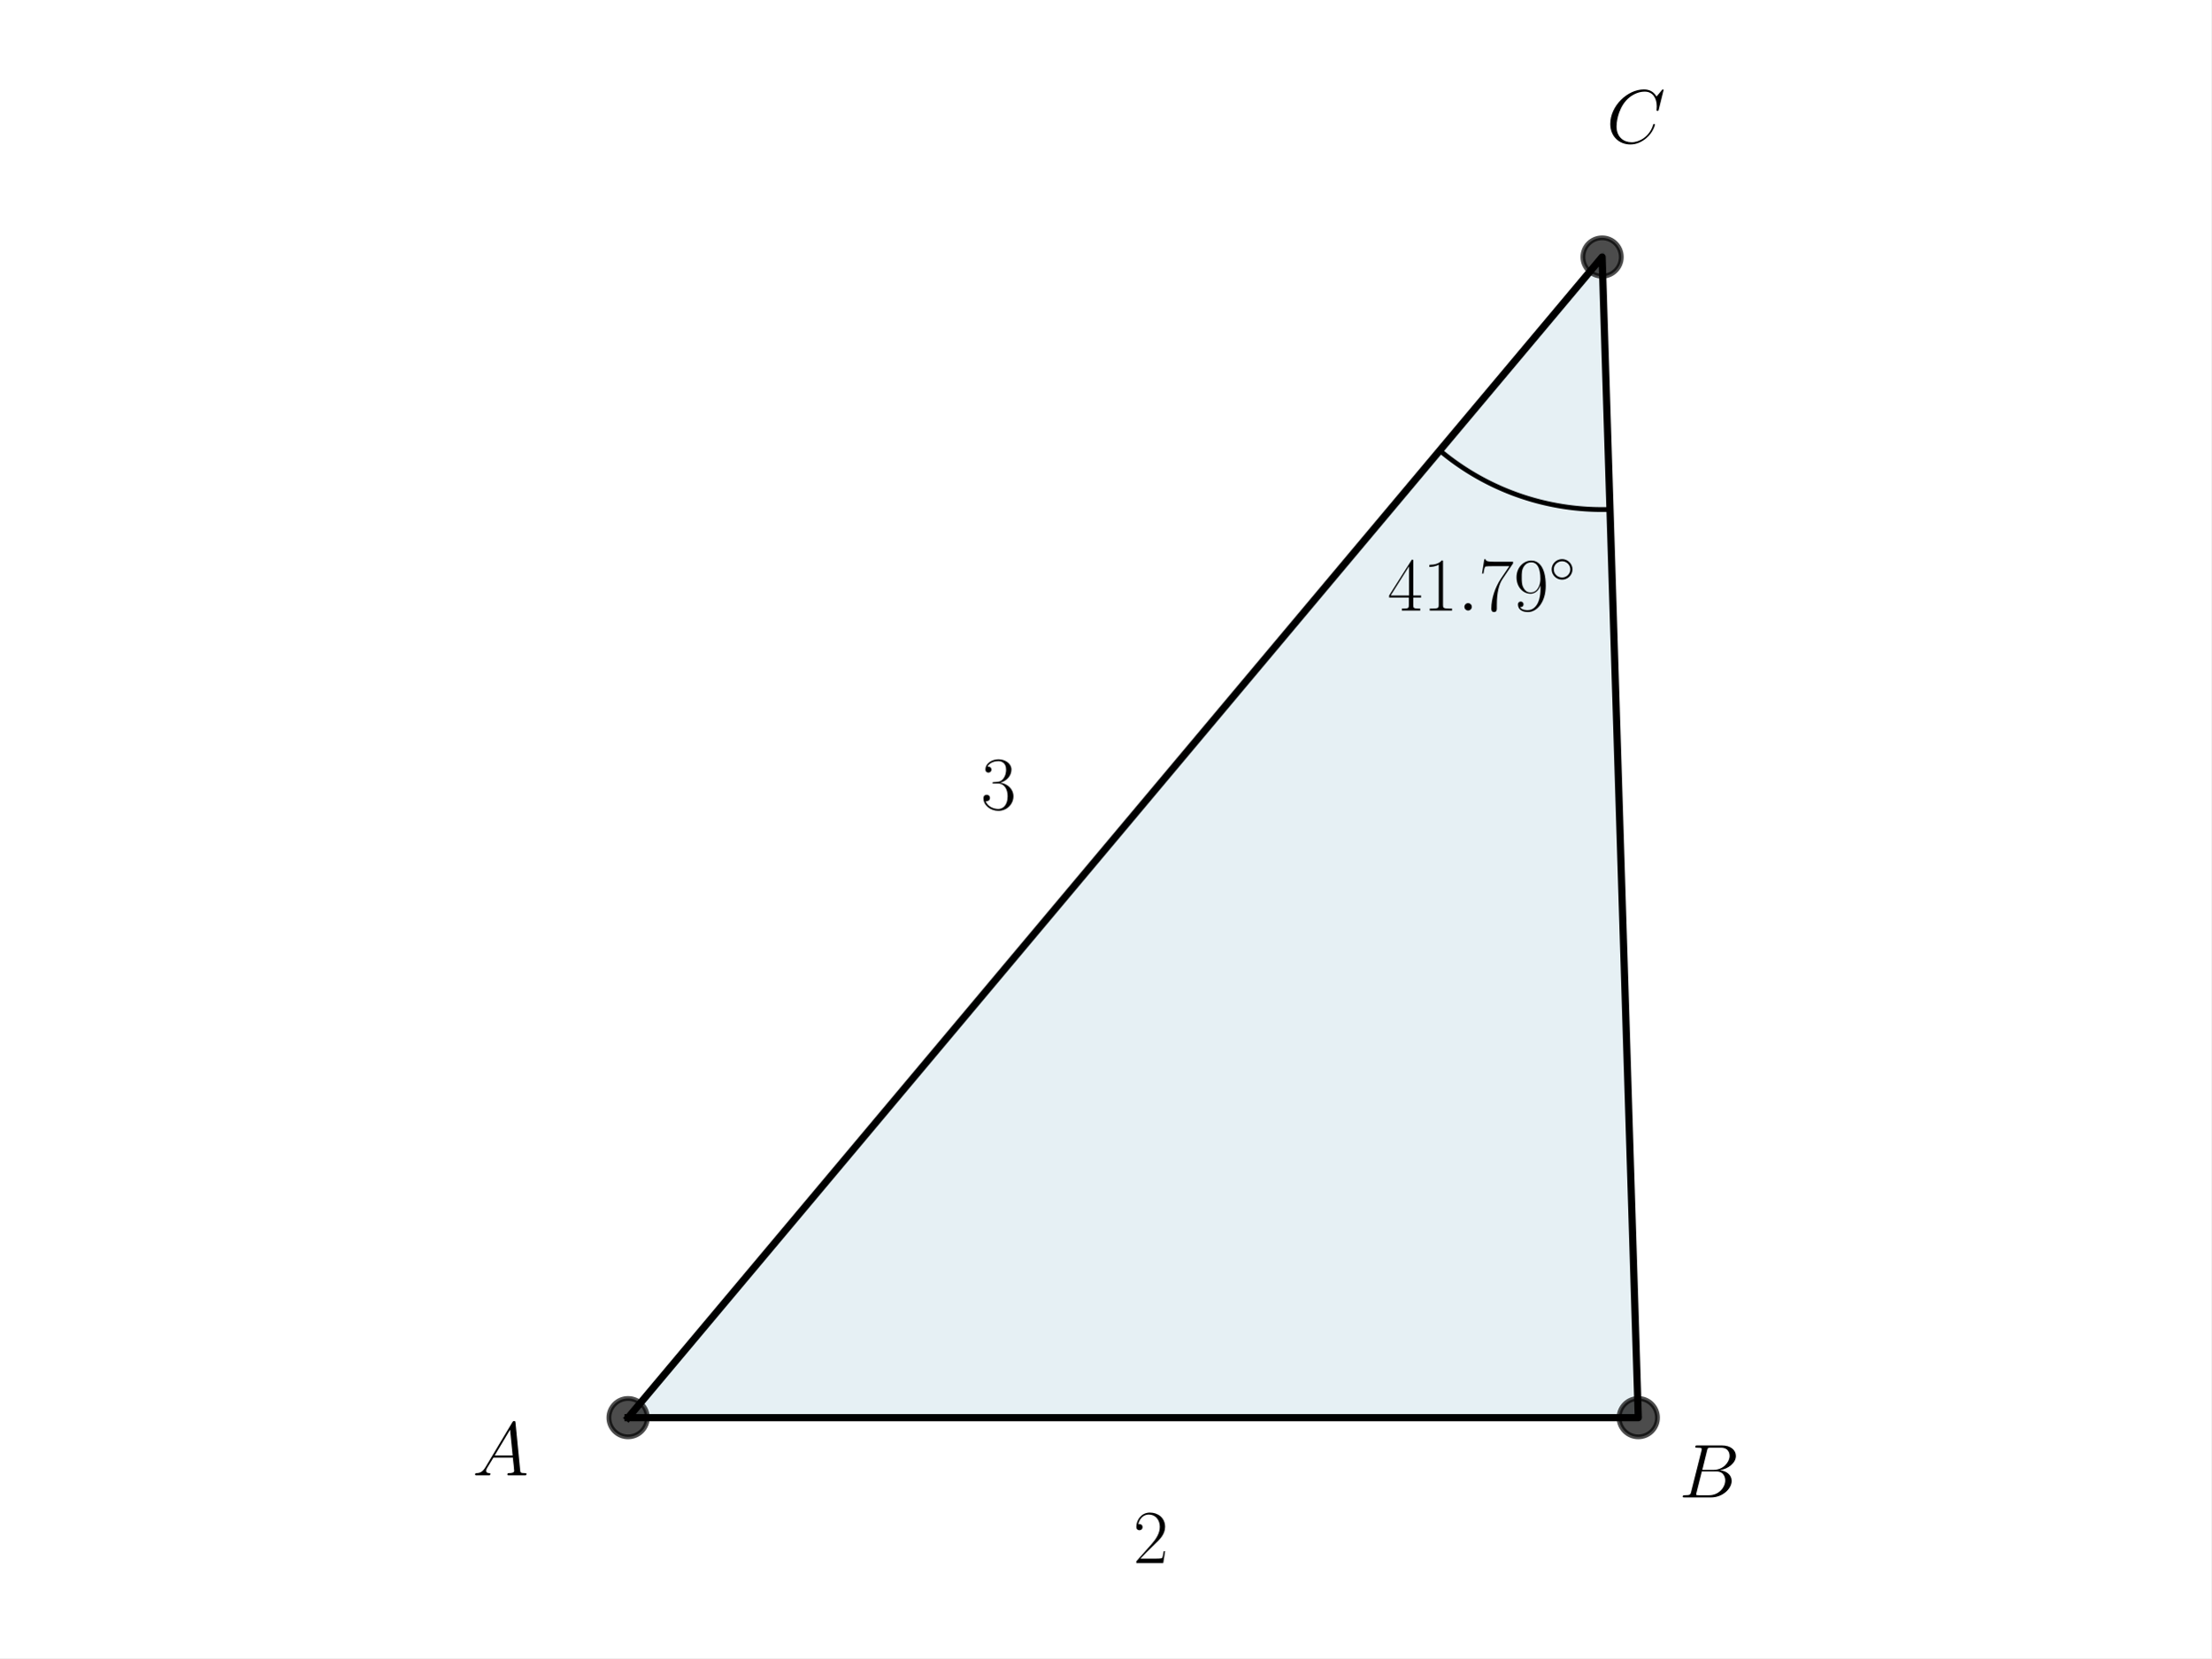
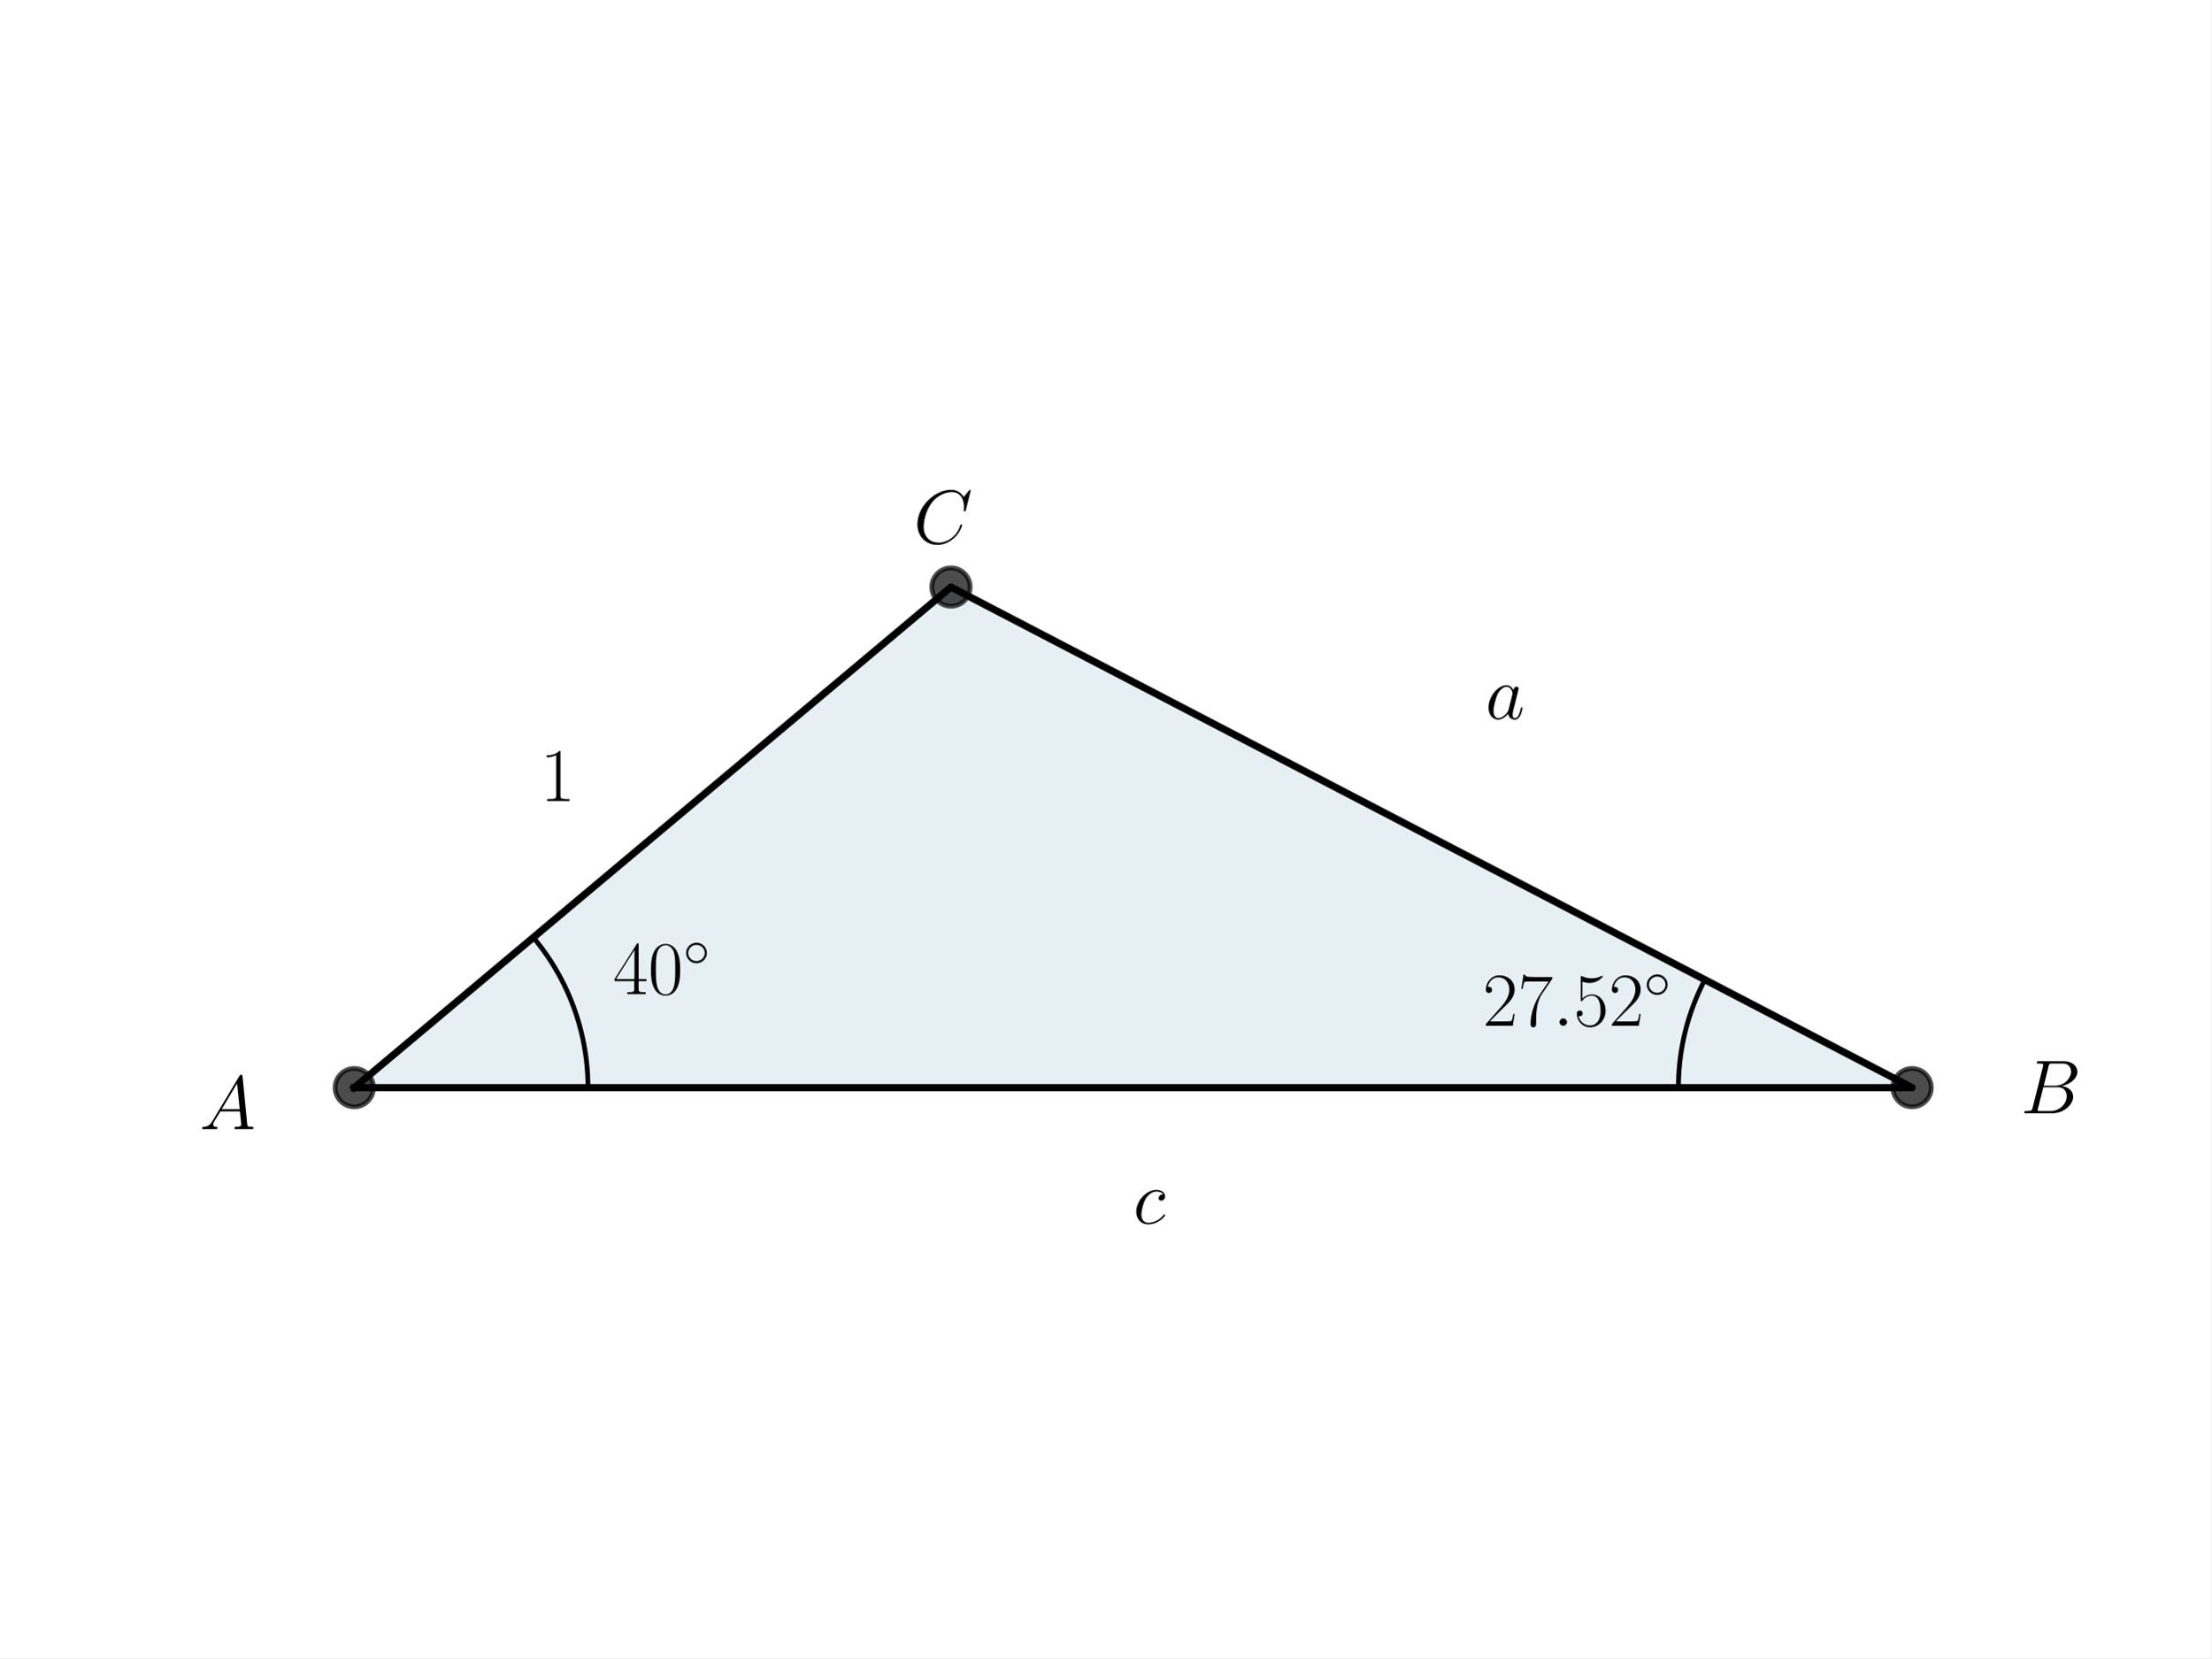
<svg xmlns="http://www.w3.org/2000/svg" xmlns:xlink="http://www.w3.org/1999/xlink" width="460.8pt" height="345.6pt" viewBox="0 0 460.8 345.6" version="1.1">
  <defs>
    <style type="text/css">*{stroke-linejoin: round; stroke-linecap: butt}</style>
  </defs>
  <g id="figure_1">
    <g id="patch_1">
      <path d="M 0 345.6  L 460.8 345.6  L 460.8 0  L 0 0  z " style="fill: #ffffff" />
    </g>
    <g id="axes_1">
      <g id="patch_2">
-         <path d="M 130.892 295.488  L 341.428 295.488  L 333.887 53.568  z " clip-path="url(#pca6cbcee23)" style="fill: #00648c; opacity: 0.1; stroke: #00648c; stroke-linejoin: miter" />
+         <path d="M 73.833 226.699  L 398.487 226.699  L 198.183 122.357  z " clip-path="url(#p02b355c25b)" style="fill: #00648c; opacity: 0.1; stroke: #00648c; stroke-linejoin: miter" />
      </g>
      <g id="line2d_1">
-         <path d="M 130.892 295.488  L 341.428 295.488  L 333.887 53.568  L 130.892 295.488  " clip-path="url(#pca6cbcee23)" style="fill: none; stroke: #000000; stroke-width: 1.5; stroke-linecap: square" />
+         <path d="M 73.833 226.699  L 398.487 226.699  L 198.183 122.357  L 73.833 226.699  " clip-path="url(#p02b355c25b)" style="fill: none; stroke: #000000; stroke-width: 1.5; stroke-linecap: square" />
      </g>
      <g id="line2d_2">
        <defs>
-           <path id="mc957367270" d="M 0 4  C 1.061 4 2.078 3.579 2.828 2.828  C 3.579 2.078 4 1.061 4 0  C 4 -1.061 3.579 -2.078 2.828 -2.828  C 2.078 -3.579 1.061 -4 0 -4  C -1.061 -4 -2.078 -3.579 -2.828 -2.828  C -3.579 -2.078 -4 -1.061 -4 0  C -4 1.061 -3.579 2.078 -2.828 2.828  C -2.078 3.579 -1.061 4 0 4  z " style="stroke: #000000; stroke-opacity: 0.7" />
+           <path id="m7a4702a5e7" d="M 0 4  C 1.061 4 2.078 3.579 2.828 2.828  C 3.579 2.078 4 1.061 4 0  C 4 -1.061 3.579 -2.078 2.828 -2.828  C 2.078 -3.579 1.061 -4 0 -4  C -1.061 -4 -2.078 -3.579 -2.828 -2.828  C -3.579 -2.078 -4 -1.061 -4 0  C -4 1.061 -3.579 2.078 -2.828 2.828  C -2.078 3.579 -1.061 4 0 4  z " style="stroke: #000000; stroke-opacity: 0.7" />
        </defs>
-         <g clip-path="url(#pca6cbcee23)">
-           <use xlink:href="#mc957367270" x="341.428" y="295.488" style="fill-opacity: 0.7; stroke: #000000; stroke-opacity: 0.7" />
-           <use xlink:href="#mc957367270" x="333.887" y="53.568" style="fill-opacity: 0.7; stroke: #000000; stroke-opacity: 0.7" />
-           <use xlink:href="#mc957367270" x="130.892" y="295.488" style="fill-opacity: 0.7; stroke: #000000; stroke-opacity: 0.7" />
+         <g clip-path="url(#p02b355c25b)">
+           <use xlink:href="#m7a4702a5e7" x="198.183" y="122.357" style="fill-opacity: 0.7; stroke: #000000; stroke-opacity: 0.7" />
+           <use xlink:href="#m7a4702a5e7" x="398.487" y="226.699" style="fill-opacity: 0.7; stroke: #000000; stroke-opacity: 0.7" />
+           <use xlink:href="#m7a4702a5e7" x="73.833" y="226.699" style="fill-opacity: 0.7; stroke: #000000; stroke-opacity: 0.7" />
        </g>
      </g>
      <g id="line2d_3">
-         <path d="M 300.054 93.888  L 300.352 94.136  L 300.652 94.382  L 300.954 94.626  L 301.257 94.867  L 301.562 95.107  L 301.869 95.344  L 302.178 95.578  L 302.488 95.811  L 302.8 96.041  L 303.114 96.269  L 303.429 96.494  L 303.746 96.717  L 304.065 96.938  L 304.385 97.157  L 304.707 97.373  L 305.031 97.587  L 305.356 97.798  L 305.682 98.007  L 306.01 98.214  L 306.34 98.418  L 306.671 98.619  L 307.004 98.819  L 307.338 99.016  L 307.673 99.21  L 308.01 99.402  L 308.349 99.591  L 308.688 99.778  L 309.029 99.962  L 309.372 100.144  L 309.716 100.324  L 310.061 100.5  L 310.407 100.675  L 310.755 100.846  L 311.104 101.015  L 311.454 101.182  L 311.805 101.346  L 312.158 101.507  L 312.511 101.666  L 312.866 101.822  L 313.222 101.976  L 313.579 102.127  L 313.938 102.275  L 314.297 102.421  L 314.657 102.564  L 315.019 102.704  L 315.381 102.842  L 315.745 102.977  L 316.109 103.109  L 316.475 103.238  L 316.841 103.365  L 317.208 103.49  L 317.577 103.611  L 317.946 103.73  L 318.316 103.846  L 318.686 103.959  L 319.058 104.07  L 319.431 104.178  L 319.804 104.283  L 320.178 104.385  L 320.552 104.485  L 320.928 104.582  L 321.304 104.676  L 321.681 104.767  L 322.058 104.856  L 322.436 104.941  L 322.815 105.024  L 323.195 105.105  L 323.575 105.182  L 323.955 105.256  L 324.336 105.328  L 324.718 105.397  L 325.1 105.463  L 325.482 105.527  L 325.865 105.587  L 326.249 105.645  L 326.632 105.7  L 327.017 105.752  L 327.401 105.801  L 327.786 105.847  L 328.171 105.891  L 328.557 105.931  L 328.943 105.969  L 329.329 106.004  L 329.715 106.036  L 330.102 106.066  L 330.489 106.092  L 330.876 106.116  L 331.263 106.137  L 331.65 106.154  L 332.038 106.17  L 332.425 106.182  L 332.813 106.191  L 333.201 106.198  L 333.588 106.201  L 333.976 106.202  L 334.364 106.2  L 334.752 106.195  L 335.139 106.187  L 335.527 106.176  " clip-path="url(#pca6cbcee23)" style="fill: none; stroke: #000000; stroke-linecap: square" />
+         <path d="M 122.531 226.699  L 122.53 226.356  L 122.526 226.012  L 122.52 225.669  L 122.512 225.326  L 122.501 224.982  L 122.487 224.639  L 122.472 224.296  L 122.453 223.953  L 122.433 223.61  L 122.41 223.268  L 122.384 222.925  L 122.357 222.583  L 122.326 222.241  L 122.294 221.899  L 122.259 221.557  L 122.221 221.216  L 122.181 220.875  L 122.139 220.534  L 122.094 220.194  L 122.047 219.853  L 121.998 219.514  L 121.946 219.174  L 121.892 218.835  L 121.835 218.496  L 121.776 218.158  L 121.715 217.82  L 121.651 217.483  L 121.585 217.146  L 121.516 216.809  L 121.445 216.473  L 121.372 216.138  L 121.296 215.803  L 121.218 215.468  L 121.138 215.135  L 121.055 214.801  L 120.97 214.469  L 120.883 214.136  L 120.793 213.805  L 120.701 213.474  L 120.606 213.144  L 120.51 212.814  L 120.411 212.486  L 120.309 212.158  L 120.205 211.83  L 120.099 211.504  L 119.991 211.178  L 119.881 210.853  L 119.768 210.528  L 119.652 210.205  L 119.535 209.882  L 119.415 209.56  L 119.293 209.239  L 119.169 208.919  L 119.043 208.6  L 118.914 208.281  L 118.783 207.964  L 118.65 207.647  L 118.514 207.332  L 118.376 207.017  L 118.237 206.704  L 118.094 206.391  L 117.95 206.079  L 117.804 205.769  L 117.655 205.459  L 117.504 205.151  L 117.351 204.843  L 117.196 204.537  L 117.038 204.232  L 116.879 203.928  L 116.717 203.625  L 116.554 203.323  L 116.388 203.022  L 116.22 202.723  L 116.049 202.424  L 115.877 202.127  L 115.703 201.831  L 115.526 201.537  L 115.348 201.243  L 115.167 200.951  L 114.985 200.66  L 114.8 200.371  L 114.614 200.083  L 114.425 199.796  L 114.234 199.51  L 114.041 199.226  L 113.847 198.943  L 113.65 198.661  L 113.451 198.381  L 113.251 198.103  L 113.048 197.825  L 112.843 197.55  L 112.637 197.275  L 112.428 197.002  L 112.218 196.731  L 112.006 196.461  L 111.792 196.193  L 111.575 195.926  L 111.358 195.66  L 111.138 195.396  " clip-path="url(#p02b355c25b)" style="fill: none; stroke: #000000; stroke-linecap: square" />
+       </g>
+       <g id="line2d_4">
+         <path d="M 349.789 226.699  L 349.79 226.463  L 349.791 226.227  L 349.794 225.99  L 349.798 225.754  L 349.803 225.518  L 349.81 225.282  L 349.817 225.046  L 349.826 224.81  L 349.835 224.574  L 349.846 224.338  L 349.858 224.102  L 349.872 223.866  L 349.886 223.63  L 349.901 223.394  L 349.918 223.159  L 349.936 222.923  L 349.955 222.688  L 349.975 222.452  L 349.996 222.217  L 350.018 221.982  L 350.042 221.747  L 350.066 221.512  L 350.092 221.277  L 350.119 221.042  L 350.147 220.808  L 350.176 220.573  L 350.206 220.339  L 350.238 220.105  L 350.27 219.871  L 350.304 219.637  L 350.339 219.403  L 350.375 219.17  L 350.412 218.937  L 350.45 218.704  L 350.489 218.471  L 350.53 218.238  L 350.571 218.005  L 350.614 217.773  L 350.658 217.541  L 350.703 217.309  L 350.749 217.077  L 350.796 216.846  L 350.845 216.615  L 350.894 216.384  L 350.945 216.153  L 350.996 215.922  L 351.049 215.692  L 351.103 215.462  L 351.158 215.232  L 351.214 215.003  L 351.272 214.774  L 351.33 214.545  L 351.39 214.316  L 351.45 214.088  L 351.512 213.86  L 351.575 213.632  L 351.639 213.405  L 351.704 213.178  L 351.77 212.951  L 351.837 212.724  L 351.906 212.498  L 351.975 212.272  L 352.046 212.047  L 352.117 211.822  L 352.19 211.597  L 352.264 211.373  L 352.339 211.149  L 352.415 210.925  L 352.492 210.702  L 352.57 210.479  L 352.649 210.256  L 352.729 210.034  L 352.811 209.812  L 352.893 209.591  L 352.977 209.37  L 353.061 209.149  L 353.147 208.929  L 353.234 208.71  L 353.321 208.49  L 353.41 208.271  L 353.5 208.053  L 353.591 207.835  L 353.683 207.617  L 353.776 207.4  L 353.87 207.184  L 353.966 206.967  L 354.062 206.752  L 354.159 206.536  L 354.258 206.322  L 354.357 206.107  L 354.457 205.893  L 354.559 205.68  L 354.661 205.467  L 354.765 205.255  L 354.869 205.043  L 354.975 204.832  L 355.081 204.621  L 355.189 204.411  L 355.298 204.201  " clip-path="url(#p02b355c25b)" style="fill: none; stroke: #000000; stroke-linecap: square" />
      </g>
      <g id="text_1">
-         <g transform="translate(98.46701 307.5085) scale(0.16 -0.16)">
+         <g transform="translate(127.7416 207.2071) scale(0.16 -0.16)">
+           <defs>
+             <path id="CMR17-34" d="M 2150 4122  C 2150 4256 2144 4256 2029 4256  L 128 1254  L 128 1088  L 1779 1088  L 1779 457  C 1779 224 1766 160 1318 160  L 1197 160  L 1197 0  C 1402 0 1747 0 1965 0  C 2182 0 2528 0 2733 0  L 2733 160  L 2611 160  C 2163 160 2150 224 2150 457  L 2150 1088  L 2803 1088  L 2803 1254  L 2150 1254  L 2150 4122  z M 1798 3703  L 1798 1254  L 256 1254  L 1798 3703  z " transform="scale(0.015625)" />
+             <path id="CMR17-30" d="M 2688 2025  C 2688 2416 2682 3080 2413 3591  C 2176 4039 1798 4198 1466 4198  C 1158 4198 768 4058 525 3597  C 269 3118 243 2524 243 2025  C 243 1661 250 1106 448 619  C 723 -39 1216 -128 1466 -128  C 1760 -128 2208 -7 2470 600  C 2662 1042 2688 1559 2688 2025  z M 1466 -26  C 1056 -26 813 325 723 812  C 653 1188 653 1738 653 2096  C 653 2588 653 2997 736 3387  C 858 3929 1216 4096 1466 4096  C 1728 4096 2067 3923 2189 3400  C 2272 3036 2278 2607 2278 2096  C 2278 1680 2278 1169 2202 792  C 2067 95 1690 -26 1466 -26  z " transform="scale(0.015625)" />
+             <path id="CMSY10-e" d="M 2842 1600  C 2842 2277 2272 2828 1600 2828  C 909 2828 352 2264 352 1600  C 352 930 909 372 1600 372  C 2272 372 2842 923 2842 1600  z M 1600 628  C 1043 628 608 1070 608 1600  C 608 2130 1050 2572 1600 2572  C 2131 2572 2586 2142 2586 1600  C 2586 1058 2131 628 1600 628  z " transform="scale(0.015625)" />
+           </defs>
+           <use xlink:href="#CMR17-34" transform="scale(0.996264)" />
+           <use xlink:href="#CMR17-30" transform="translate(45.69048 0) scale(0.996264)" />
+           <use xlink:href="#CMSY10-e" transform="translate(91.38095 36.15364) scale(0.697382)" />
+         </g>
+       </g>
+       <g id="text_2">
+         <g transform="translate(41.58154 235.338) scale(0.16 -0.16)">
          <defs>
            <path id="CMMI12-41" d="M 1088 691  C 864 314 646 186 339 186  C 269 180 218 180 218 58  C 218 24 250 0 294 0  C 410 0 698 0 813 0  C 998 0 1203 0 1382 0  C 1421 0 1498 0 1498 122  C 1498 180 1446 186 1408 186  C 1261 186 1139 236 1139 388  C 1139 476 1178 546 1261 685  L 1747 1479  L 3379 1479  C 3386 1423 3386 1373 3392 1316  C 3411 1152 3488 495 3488 376  C 3488 186 3162 186 3059 186  C 2989 186 2918 186 2918 70  C 2918 0 2976 0 3014 0  C 3123 0 3251 0 3360 0  L 3725 0  C 4115 0 4397 0 4403 0  C 4448 0 4518 0 4518 122  C 4518 186 4461 186 4365 186  C 4013 186 4006 244 3987 434  L 3597 4404  C 3584 4531 3558 4544 3488 4544  C 3424 4544 3386 4531 3328 4435  L 1088 691  z M 1856 1664  L 3142 3819  L 3360 1664  L 1856 1664  z " transform="scale(0.015625)" />
          </defs>
          <use xlink:href="#CMMI12-41" transform="scale(0.996264)" />
        </g>
      </g>
-       <g id="text_2">
-         <g transform="translate(349.9235 312.1167) scale(0.16 -0.16)">
+       <g id="text_3">
+         <g transform="translate(309.0061 213.8104) scale(0.16 -0.16)">
+           <defs>
+             <path id="CMR17-32" d="M 2669 989  L 2554 989  C 2490 536 2438 459 2413 420  C 2381 369 1920 369 1830 369  L 602 369  C 832 619 1280 1072 1824 1597  C 2214 1967 2669 2402 2669 3035  C 2669 3790 2067 4224 1395 4224  C 691 4224 262 3604 262 3030  C 262 2780 448 2748 525 2748  C 589 2748 781 2787 781 3010  C 781 3207 614 3264 525 3264  C 486 3264 448 3258 422 3245  C 544 3790 915 4058 1306 4058  C 1862 4058 2227 3617 2227 3035  C 2227 2479 1901 2000 1536 1584  L 262 146  L 262 0  L 2515 0  L 2669 989  z " transform="scale(0.015625)" />
+             <path id="CMR17-37" d="M 2886 3941  L 2886 4081  L 1382 4081  C 634 4081 621 4165 595 4288  L 480 4288  L 294 3094  L 410 3094  C 429 3215 474 3540 550 3661  C 589 3712 1062 3712 1171 3712  L 2579 3712  L 1869 2661  C 1395 1954 1069 999 1069 165  C 1069 89 1069 -128 1299 -128  C 1530 -128 1530 89 1530 171  L 1530 465  C 1530 1508 1709 2196 2003 2636  L 2886 3941  z " transform="scale(0.015625)" />
+             <path id="CMMI12-3a" d="M 1178 307  C 1178 492 1024 619 870 619  C 685 619 557 466 557 313  C 557 128 710 0 864 0  C 1050 0 1178 153 1178 307  z " transform="scale(0.015625)" />
+             <path id="CMR17-35" d="M 730 3692  C 794 3666 1056 3584 1325 3584  C 1920 3584 2246 3911 2432 4100  C 2432 4157 2432 4192 2394 4192  C 2387 4192 2374 4192 2323 4163  C 2099 4058 1837 3973 1517 3973  C 1325 3973 1037 3999 723 4139  C 653 4171 640 4171 634 4171  C 602 4171 595 4164 595 4037  L 595 2203  C 595 2089 595 2057 659 2057  C 691 2057 704 2070 736 2114  C 941 2401 1222 2522 1542 2522  C 1766 2522 2246 2382 2246 1289  C 2246 1085 2246 715 2054 421  C 1894 159 1645 25 1370 25  C 947 25 518 320 403 814  C 429 807 480 795 506 795  C 589 795 749 840 749 1038  C 749 1210 627 1280 506 1280  C 358 1280 262 1190 262 1011  C 262 454 704 -128 1382 -128  C 2042 -128 2669 440 2669 1264  C 2669 2030 2170 2624 1549 2624  C 1222 2624 947 2503 730 2274  L 730 3692  z " transform="scale(0.015625)" />
+           </defs>
+           <use xlink:href="#CMR17-32" transform="scale(0.996264)" />
+           <use xlink:href="#CMR17-37" transform="translate(45.69048 0) scale(0.996264)" />
+           <use xlink:href="#CMMI12-3a" transform="translate(91.38095 0) scale(0.996264)" />
+           <use xlink:href="#CMR17-35" transform="translate(118.4781 0) scale(0.996264)" />
+           <use xlink:href="#CMR17-32" transform="translate(164.1686 0) scale(0.996264)" />
+           <use xlink:href="#CMSY10-e" transform="translate(209.8591 36.15364) scale(0.697382)" />
+         </g>
+       </g>
+       <g id="text_4">
+         <g transform="translate(421.0879 232.0363) scale(0.16 -0.16)">
          <defs>
            <path id="CMMI12-42" d="M 2342 3921  C 2400 4160 2426 4160 2675 4160  L 3507 4160  C 4230 4160 4230 3544 4230 3485  C 4230 2966 3712 2304 2867 2304  L 1946 2304  L 2342 3921  z M 3424 2275  C 4122 2402 4755 2886 4755 3473  C 4755 3970 4314 4352 3590 4352  L 1536 4352  C 1414 4352 1357 4352 1357 4226  C 1357 4160 1414 4160 1510 4160  C 1901 4160 1901 4112 1901 4044  C 1901 4032 1901 3993 1875 3897  L 1011 472  C 954 249 941 185 493 185  C 371 185 307 185 307 70  C 307 0 346 0 474 0  L 2669 0  C 3648 0 4403 739 4403 1383  C 4403 1906 3942 2224 3424 2275  z M 2515 185  L 1651 185  C 1562 185 1549 185 1510 192  C 1440 198 1434 211 1434 261  C 1434 305 1446 343 1459 399  L 1907 2176  L 3110 2176  C 3866 2176 3866 1483 3866 1433  C 3866 828 3309 185 2515 185  z " transform="scale(0.015625)" />
          </defs>
          <use xlink:href="#CMMI12-42" transform="scale(0.996264)" />
        </g>
      </g>
-       <g id="text_3">
-         <g transform="translate(289.1772 127.2494) scale(0.16 -0.16)">
-           <defs>
-             <path id="CMR17-34" d="M 2150 4122  C 2150 4256 2144 4256 2029 4256  L 128 1254  L 128 1088  L 1779 1088  L 1779 457  C 1779 224 1766 160 1318 160  L 1197 160  L 1197 0  C 1402 0 1747 0 1965 0  C 2182 0 2528 0 2733 0  L 2733 160  L 2611 160  C 2163 160 2150 224 2150 457  L 2150 1088  L 2803 1088  L 2803 1254  L 2150 1254  L 2150 4122  z M 1798 3703  L 1798 1254  L 256 1254  L 1798 3703  z " transform="scale(0.015625)" />
-             <path id="CMR17-31" d="M 1702 4058  C 1702 4192 1696 4192 1606 4192  C 1357 3916 979 3827 621 3827  C 602 3827 570 3827 563 3808  C 557 3795 557 3782 557 3648  C 755 3648 1088 3686 1344 3839  L 1344 461  C 1344 236 1331 160 781 160  L 589 160  L 589 0  C 896 0 1216 0 1523 0  C 1830 0 2150 0 2458 0  L 2458 160  L 2266 160  C 1715 160 1702 230 1702 458  L 1702 4058  z " transform="scale(0.015625)" />
-             <path id="CMMI12-3a" d="M 1178 307  C 1178 492 1024 619 870 619  C 685 619 557 466 557 313  C 557 128 710 0 864 0  C 1050 0 1178 153 1178 307  z " transform="scale(0.015625)" />
-             <path id="CMR17-37" d="M 2886 3941  L 2886 4081  L 1382 4081  C 634 4081 621 4165 595 4288  L 480 4288  L 294 3094  L 410 3094  C 429 3215 474 3540 550 3661  C 589 3712 1062 3712 1171 3712  L 2579 3712  L 1869 2661  C 1395 1954 1069 999 1069 165  C 1069 89 1069 -128 1299 -128  C 1530 -128 1530 89 1530 171  L 1530 465  C 1530 1508 1709 2196 2003 2636  L 2886 3941  z " transform="scale(0.015625)" />
-             <path id="CMR17-39" d="M 2253 1864  C 2253 464 1670 31 1190 31  C 1043 31 685 31 538 294  C 704 268 826 357 826 518  C 826 692 685 749 595 749  C 538 749 365 723 365 506  C 365 71 742 -128 1203 -128  C 1939 -128 2688 674 2688 2073  C 2688 3817 1971 4179 1485 4179  C 851 4179 243 3628 243 2778  C 243 1991 762 1408 1414 1408  C 1952 1408 2189 1903 2253 2112  L 2253 1864  z M 1427 1510  C 1254 1510 1011 1542 813 1922  C 678 2169 678 2461 678 2771  C 678 3146 678 3405 858 3684  C 947 3817 1114 4032 1485 4032  C 2240 4032 2240 2885 2240 2632  C 2240 2182 2035 1510 1427 1510  z " transform="scale(0.015625)" />
-             <path id="CMSY10-e" d="M 2842 1600  C 2842 2277 2272 2828 1600 2828  C 909 2828 352 2264 352 1600  C 352 930 909 372 1600 372  C 2272 372 2842 923 2842 1600  z M 1600 628  C 1043 628 608 1070 608 1600  C 608 2130 1050 2572 1600 2572  C 2131 2572 2586 2142 2586 1600  C 2586 1058 2131 628 1600 628  z " transform="scale(0.015625)" />
-           </defs>
-           <use xlink:href="#CMR17-34" transform="scale(0.996264)" />
-           <use xlink:href="#CMR17-31" transform="translate(45.69048 0) scale(0.996264)" />
-           <use xlink:href="#CMMI12-3a" transform="translate(91.38095 0) scale(0.996264)" />
-           <use xlink:href="#CMR17-37" transform="translate(118.4781 0) scale(0.996264)" />
-           <use xlink:href="#CMR17-39" transform="translate(164.1686 0) scale(0.996264)" />
-           <use xlink:href="#CMSY10-e" transform="translate(209.8591 36.15364) scale(0.697382)" />
-         </g>
-       </g>
-       <g id="text_4">
-         <g transform="translate(334.7924 29.78941) scale(0.16 -0.16)">
+       <g id="text_5">
+         <g transform="translate(190.3925 113.2513) scale(0.16 -0.16)">
          <defs>
            <path id="CMMI12-43" d="M 4781 4423  C 4781 4480 4736 4480 4723 4480  C 4710 4480 4685 4480 4634 4416  L 4192 3882  C 3968 4264 3616 4480 3136 4480  C 1754 4480 320 3088 320 1595  C 320 533 1069 -128 2003 -128  C 2515 -128 2963 88 3334 400  C 3891 863 4058 1481 4058 1531  C 4058 1588 4006 1588 3987 1588  C 3930 1588 3923 1550 3910 1524  C 3616 534 2752 57 2112 57  C 1434 57 845 489 845 1391  C 845 1595 909 2700 1632 3532  C 1984 3939 2586 4295 3194 4295  C 3898 4295 4211 3717 4211 3068  C 4211 2903 4192 2764 4192 2738  C 4192 2681 4256 2681 4275 2681  C 4346 2681 4352 2687 4378 2801  L 4781 4423  z " transform="scale(0.015625)" />
          </defs>
          <use xlink:href="#CMMI12-43" transform="scale(0.996264)" />
        </g>
      </g>
-       <g id="text_5">
-         <g transform="translate(236.16 325.7901) scale(0.16 -0.16)">
+       <g id="text_6">
+         <g transform="translate(236.16 255.0331) scale(0.16 -0.16)">
          <defs>
-             <path id="CMR17-32" d="M 2669 989  L 2554 989  C 2490 536 2438 459 2413 420  C 2381 369 1920 369 1830 369  L 602 369  C 832 619 1280 1072 1824 1597  C 2214 1967 2669 2402 2669 3035  C 2669 3790 2067 4224 1395 4224  C 691 4224 262 3604 262 3030  C 262 2780 448 2748 525 2748  C 589 2748 781 2787 781 3010  C 781 3207 614 3264 525 3264  C 486 3264 448 3258 422 3245  C 544 3790 915 4058 1306 4058  C 1862 4058 2227 3617 2227 3035  C 2227 2479 1901 2000 1536 1584  L 262 146  L 262 0  L 2515 0  L 2669 989  z " transform="scale(0.015625)" />
+             <path id="CMMI12-63" d="M 2502 2431  C 2381 2431 2323 2431 2234 2355  C 2195 2323 2125 2227 2125 2125  C 2125 1997 2221 1920 2342 1920  C 2496 1920 2669 2044 2669 2292  C 2669 2588 2374 2816 1933 2816  C 1094 2816 256 1903 256 996  C 256 441 602 -64 1254 -64  C 2125 -64 2675 622 2675 706  C 2675 744 2637 776 2611 776  C 2592 776 2586 770 2528 713  C 2118 162 1510 64 1267 64  C 826 64 685 446 685 764  C 685 988 794 1605 1024 2039  C 1190 2338 1536 2682 1939 2682  C 2022 2682 2374 2682 2502 2431  z " transform="scale(0.015625)" />
          </defs>
-           <use xlink:href="#CMR17-32" transform="scale(0.996264)" />
+           <use xlink:href="#CMMI12-63" transform="scale(0.996264)" />
        </g>
      </g>
-       <g id="text_6">
-         <g transform="translate(204.4255 168.6813) scale(0.16 -0.16)">
+       <g id="text_7">
+         <g transform="translate(309.584 149.8337) scale(0.16 -0.16)">
          <defs>
-             <path id="CMR17-33" d="M 1414 2157  C 1984 2157 2234 1662 2234 1090  C 2234 320 1824 25 1453 25  C 1114 25 563 194 390 693  C 422 680 454 680 486 680  C 640 680 755 782 755 948  C 755 1133 614 1216 486 1216  C 378 1216 211 1165 211 926  C 211 335 787 -128 1466 -128  C 2176 -128 2720 430 2720 1085  C 2720 1707 2208 2157 1600 2227  C 2086 2328 2554 2756 2554 3329  C 2554 3820 2048 4179 1472 4179  C 890 4179 378 3829 378 3329  C 378 3110 544 3072 627 3072  C 762 3072 877 3155 877 3321  C 877 3486 762 3569 627 3569  C 602 3569 570 3569 544 3557  C 730 3959 1235 4032 1459 4032  C 1683 4032 2106 3925 2106 3320  C 2106 3143 2080 2828 1862 2550  C 1670 2304 1453 2304 1242 2284  C 1210 2284 1062 2269 1037 2269  C 992 2263 966 2257 966 2208  C 966 2163 973 2157 1101 2157  L 1414 2157  z " transform="scale(0.015625)" />
+             <path id="CMMI12-61" d="M 1926 760  C 1894 651 1894 639 1805 517  C 1664 338 1382 64 1082 64  C 819 64 672 300 672 677  C 672 1028 870 1743 992 2012  C 1210 2459 1510 2689 1760 2689  C 2182 2689 2266 2165 2266 2114  C 2266 2108 2246 2024 2240 2012  L 1926 760  z M 2336 2395  C 2266 2561 2093 2816 1760 2816  C 1037 2816 256 1884 256 939  C 256 307 627 -64 1062 -64  C 1414 -64 1715 211 1894 422  C 1958 45 2259 -64 2451 -64  C 2643 -64 2797 51 2912 281  C 3014 498 3104 888 3104 913  C 3104 945 3078 971 3040 971  C 2982 971 2976 939 2950 843  C 2854 466 2733 64 2470 64  C 2285 64 2272 230 2272 358  C 2272 505 2291 575 2349 824  C 2394 984 2426 1124 2477 1309  C 2714 2267 2771 2497 2771 2535  C 2771 2625 2701 2695 2605 2695  C 2400 2695 2349 2472 2336 2395  z " transform="scale(0.015625)" />
          </defs>
-           <use xlink:href="#CMR17-33" transform="scale(0.996264)" />
+           <use xlink:href="#CMMI12-61" transform="scale(0.996264)" />
+         </g>
+       </g>
+       <g id="text_8">
+         <g transform="translate(112.5524 166.9451) scale(0.16 -0.16)">
+           <defs>
+             <path id="CMR17-31" d="M 1702 4058  C 1702 4192 1696 4192 1606 4192  C 1357 3916 979 3827 621 3827  C 602 3827 570 3827 563 3808  C 557 3795 557 3782 557 3648  C 755 3648 1088 3686 1344 3839  L 1344 461  C 1344 236 1331 160 781 160  L 589 160  L 589 0  C 896 0 1216 0 1523 0  C 1830 0 2150 0 2458 0  L 2458 160  L 2266 160  C 1715 160 1702 230 1702 458  L 1702 4058  z " transform="scale(0.015625)" />
+           </defs>
+           <use xlink:href="#CMR17-31" transform="scale(0.996264)" />
        </g>
      </g>
    </g>
  </g>
  <defs>
-     <clipPath id="pca6cbcee23">
+     <clipPath id="p02b355c25b">
      <rect x="57.6" y="41.472" width="357.12" height="266.112" />
    </clipPath>
  </defs>
</svg>
